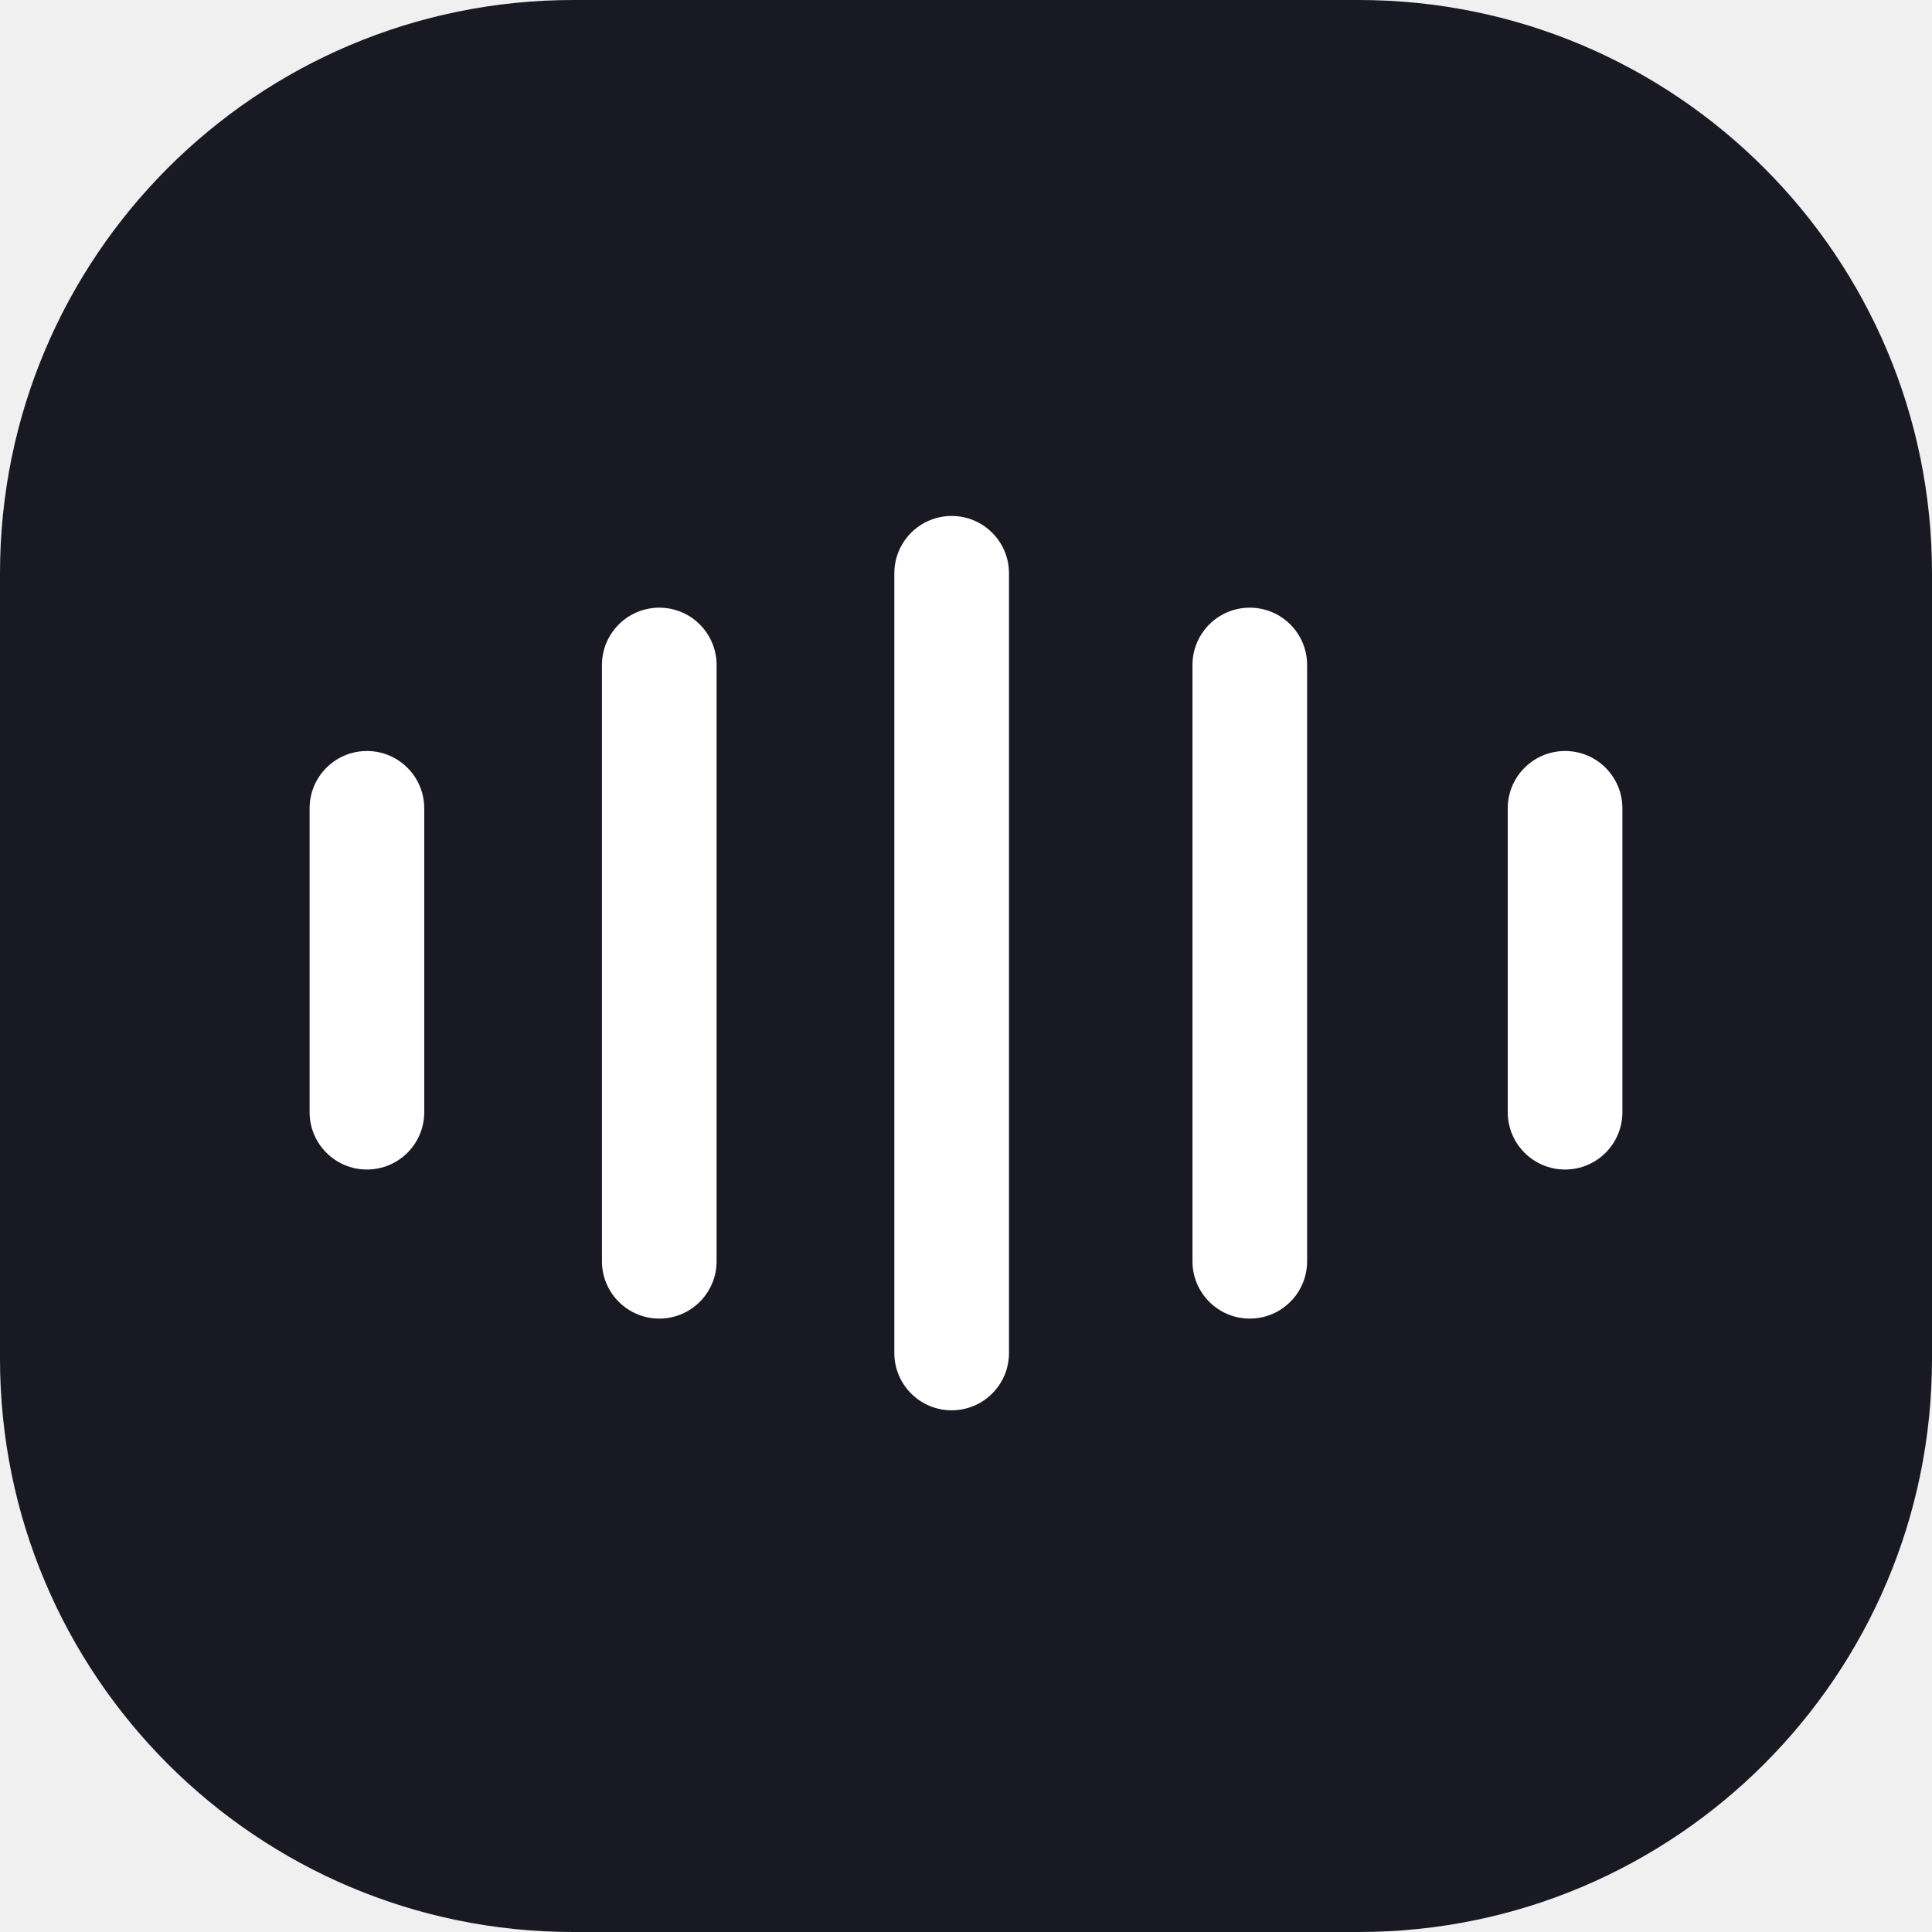
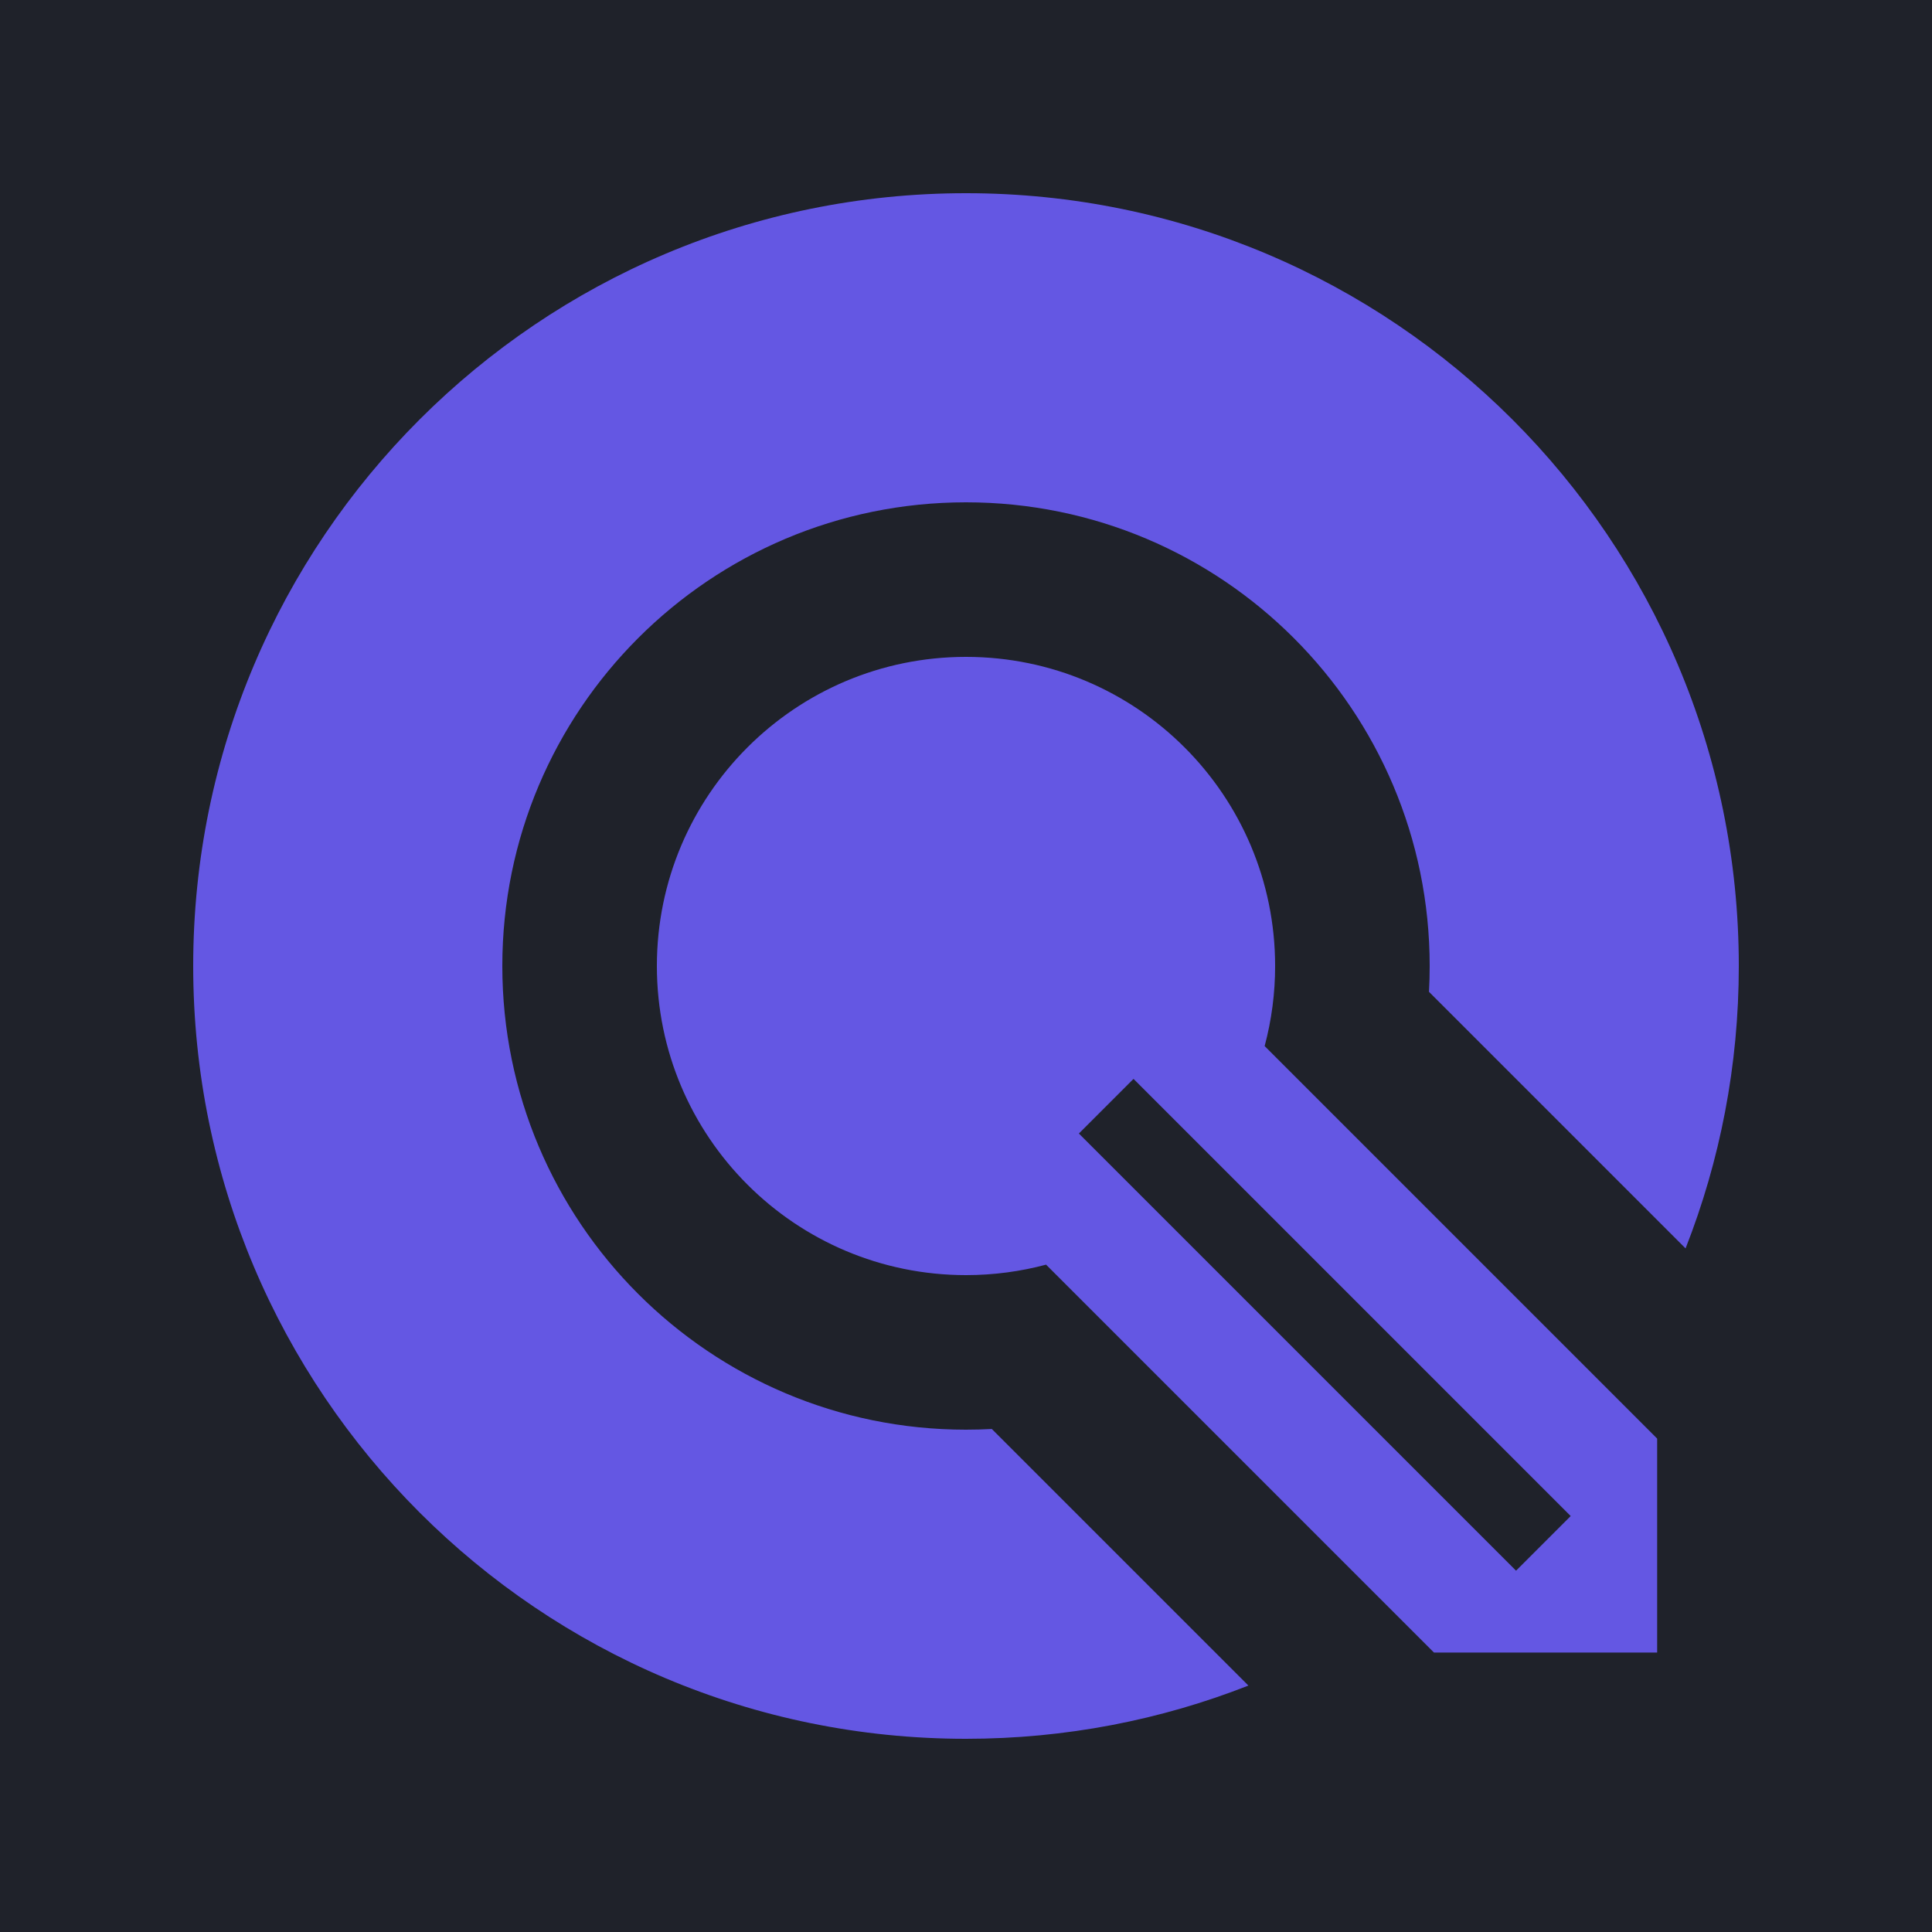
- <svg xmlns="http://www.w3.org/2000/svg" width="32" height="32" viewBox="0 0 32 32" fill="none">
-   <path d="M0 9.496C0 4.251 4.251 0 9.496 0H22.505C27.749 0 32 4.251 32 9.496V22.505C32 27.749 27.749 32 22.505 32H9.496C4.251 32 0 27.749 0 22.505V9.496Z" fill="#191923" />
-   <path fill-rule="evenodd" clip-rule="evenodd" d="M15.763 8.546C16.287 8.546 16.712 8.971 16.712 9.496V22.41C16.712 22.934 16.287 23.359 15.763 23.359C15.238 23.359 14.813 22.934 14.813 22.41V9.496C14.813 8.971 15.238 8.546 15.763 8.546ZM10.92 10.065C11.444 10.065 11.869 10.49 11.869 11.015V20.89C11.869 21.415 11.444 21.84 10.92 21.84C10.396 21.84 9.97 21.415 9.97 20.89V11.015C9.97 10.49 10.396 10.065 10.92 10.065ZM20.7 10.065C21.225 10.065 21.65 10.49 21.65 11.015V20.89C21.65 21.415 21.225 21.84 20.7 21.84C20.176 21.84 19.751 21.415 19.751 20.89V11.015C19.751 10.49 20.176 10.065 20.7 10.065ZM6.077 12.439C6.602 12.439 7.027 12.864 7.027 13.389V18.421C7.027 18.946 6.602 19.371 6.077 19.371C5.553 19.371 5.128 18.946 5.128 18.421V13.389C5.128 12.864 5.553 12.439 6.077 12.439ZM25.923 12.439C26.447 12.439 26.872 12.864 26.872 13.389V18.421C26.872 18.946 26.447 19.371 25.923 19.371C25.398 19.371 24.973 18.946 24.973 18.421V13.389C24.973 12.864 25.398 12.439 25.923 12.439Z" fill="white" />
+ <svg xmlns="http://www.w3.org/2000/svg" width="250" height="250" fill="none">
+   <path fill="#1F222A" d="M0 0h250v250H0z" />
+   <path fill="#6457E3" fill-rule="evenodd" d="M128.34 184.909c-1.106.06-2.219.091-3.34.091-33.137 0-60-26.863-60-60s26.863-60 60-60 60 26.863 60 60c0 1.121-.031 2.234-.091 3.34l33.203 33.204C222.558 150.224 225 137.897 225 125c0-55.228-44.772-100-100-100S25 69.772 25 125s44.772 100 100 100c12.897 0 25.224-2.442 36.544-6.888l-33.204-33.203Zm35.305-49.548A40.048 40.048 0 0 0 165 125c0-22.091-17.909-40-40-40s-40 17.909-40 40 17.909 40 40 40c3.583 0 7.056-.471 10.361-1.355l50.194 50.194h28.874l.006-.006v-27.676a17.053 17.053 0 0 0-.298-.304l-50.492-50.492Zm39.601 60.814-56.568-56.568-7.071 7.071 56.568 56.568 7.071-7.071Z" clip-rule="evenodd" />
</svg>
